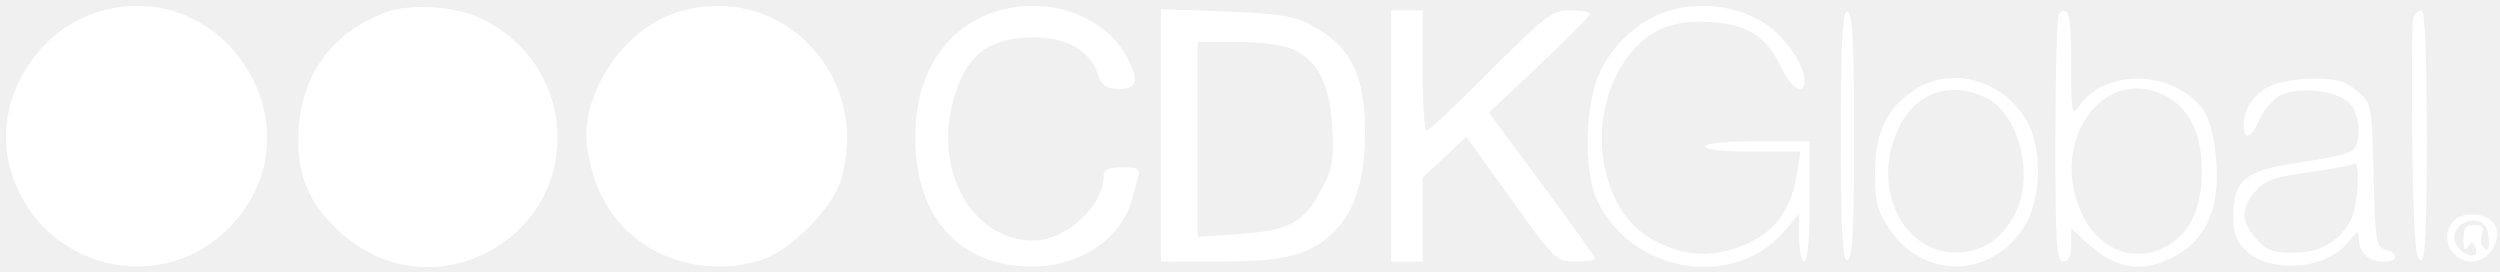
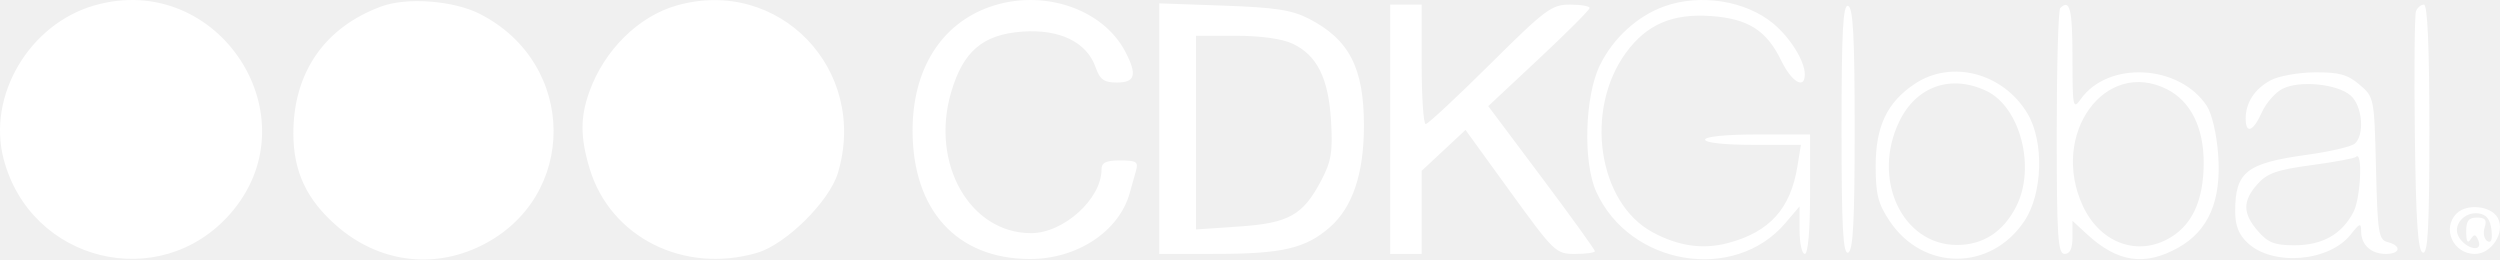
- <svg xmlns="http://www.w3.org/2000/svg" width="239" height="26" viewBox="0 0 239 26" fill="none">
-   <path fill-rule="evenodd" clip-rule="evenodd" d="M9.572 1.073C3.362 2.861 -0.68 9.769 0.912 15.876C3.493 25.776 15.739 28.811 22.431 21.21C30.572 11.962 21.438 -2.341 9.572 1.073ZM36.874 1.183C31.47 3.2 28.488 7.572 28.511 13.45C28.526 17.095 29.781 19.782 32.648 22.306C36.607 25.791 41.785 26.506 46.403 24.205C55.655 19.594 55.587 6.692 46.286 1.901C43.772 0.606 39.33 0.267 36.874 1.183ZM65.023 1.085C61.396 2.127 58.142 5.367 56.718 9.359C55.834 11.839 55.838 13.775 56.736 16.784C58.709 23.397 65.71 26.954 72.692 24.892C75.439 24.081 79.581 19.939 80.392 17.192C83.326 7.259 74.767 -1.711 65.023 1.085ZM94.842 1.224C90.199 2.881 87.5 7.253 87.5 13.12C87.5 20.784 91.716 25.462 98.645 25.489C103.169 25.506 107.176 22.835 108.192 19.125C108.362 18.506 108.627 17.55 108.783 17C109.029 16.134 108.828 16 107.283 16C105.912 16 105.5 16.204 105.5 16.883C105.5 19.704 101.885 23 98.79 23C92.951 23 89.183 16.286 91.177 9.43C92.325 5.481 94.199 3.872 97.972 3.599C101.511 3.343 104.091 4.609 104.93 7.013C105.352 8.225 105.731 8.5 106.974 8.5C108.716 8.5 108.916 7.753 107.768 5.535C105.608 1.358 99.85 -0.562 94.842 1.224ZM159.119 1.167C156.542 2.103 154.242 4.225 152.976 6.839C151.539 9.803 151.356 16.17 152.627 19.005C155.817 26.126 165.791 27.802 170.645 22.033L172 20.424V22.712C172 23.97 172.225 25 172.5 25C172.804 25 173 22.75 173 19.25V13.5H168C165 13.5 163 13.7 163 14C163 14.297 164.854 14.5 167.564 14.5H172.128L171.799 16.552C171.143 20.655 169.153 22.881 165.188 23.95C162.795 24.593 160.458 24.256 157.991 22.907C152.786 20.064 151.482 11.126 155.469 5.622C157.44 2.901 159.892 1.836 163.573 2.102C167.106 2.357 168.854 3.478 170.25 6.383C171.245 8.454 172.5 9.203 172.5 7.725C172.5 6.438 171.127 4.197 169.502 2.829C166.878 0.621 162.54 -0.073 159.119 1.167ZM111 12.94V25L116.375 24.997C122.706 24.994 124.925 24.474 127.222 22.457C129.415 20.532 130.5 17.285 130.5 12.645C130.5 7.094 129.103 4.356 125.25 2.354C123.639 1.518 122.06 1.274 117.125 1.097L111 0.879V12.94ZM133 13V25H134.5H136V20.999V16.998L138.088 15.031L140.177 13.063L144.457 19.032C148.622 24.841 148.786 25 150.618 25C151.653 25 152.5 24.881 152.5 24.734C152.5 24.588 150.215 21.387 147.422 17.62L142.344 10.773L147.172 6.212C149.827 3.703 152 1.504 152 1.325C152 1.147 151.152 1 150.117 1C148.381 1 147.785 1.45 142.5 6.75C139.346 9.912 136.594 12.5 136.383 12.5C136.172 12.5 136 9.912 136 6.75V1H134.5H133V13ZM176 13C176 22.445 176.136 25.038 176.625 24.875C177.101 24.716 177.25 21.889 177.25 13C177.25 4.111 177.101 1.284 176.625 1.125C176.136 0.962 176 3.555 176 13ZM196.833 1.333C196.65 1.516 196.5 6.917 196.5 13.334C196.5 23.37 196.605 25 197.25 25C197.76 25 198 24.489 198 23.407V21.813L199.375 23.096C202.285 25.809 204.868 26.2 208.057 24.408C210.958 22.777 212.197 19.883 211.882 15.475C211.738 13.463 211.284 11.495 210.79 10.742C208.171 6.744 201.387 6.386 198.78 10.108C198.051 11.149 198 10.886 198 6.112C198 1.43 197.752 0.414 196.833 1.333ZM230.724 1.637C230.59 1.986 230.541 7.311 230.615 13.47C230.716 21.886 230.905 24.719 231.375 24.875C231.863 25.038 232 22.453 232 13.041C232 5.103 231.824 1 231.484 1C231.2 1 230.858 1.286 230.724 1.637ZM123.697 4.758C126.037 5.869 127.127 8.084 127.367 12.214C127.54 15.194 127.39 16.099 126.411 17.971C124.68 21.282 123.331 22.038 118.574 22.363L114.5 22.643V13.322V4H118.3C120.659 4 122.705 4.287 123.697 4.758ZM182.976 8.627C180.337 10.405 179.25 12.713 179.25 16.537C179.25 19.258 179.478 20.169 180.58 21.834C183.78 26.669 190.22 26.669 193.419 21.834C195.165 19.195 195.312 14.207 193.723 11.502C191.422 7.585 186.483 6.263 182.976 8.627ZM216.887 8.28C215.356 9.111 214.5 10.433 214.5 11.967C214.5 13.496 215.222 13.221 216.035 11.381C216.428 10.491 217.312 9.469 218 9.11C219.624 8.264 223.263 8.63 224.52 9.768C225.632 10.775 225.848 13.589 224.875 14.396C224.531 14.68 222.492 15.158 220.343 15.456C214.571 16.258 213.5 17.107 213.5 20.88C213.5 22.288 213.832 23.137 214.701 23.954C217.091 26.2 222.437 25.759 224.492 23.146C225.38 22.017 225.5 21.98 225.5 22.832C225.5 24.128 226.446 25 227.85 25C229.243 25 229.375 24.215 228.04 23.866C227.162 23.636 227.065 23.024 226.915 16.762C226.751 9.963 226.739 9.902 225.347 8.706C224.211 7.729 223.402 7.504 221.097 7.52C219.531 7.531 217.637 7.873 216.887 8.28ZM189.777 9.296C193.038 10.844 194.535 16.717 192.624 20.465C191.387 22.89 189.478 24.137 187 24.137C181.762 24.137 178.832 17.762 181.519 12.211C183.144 8.854 186.413 7.7 189.777 9.296ZM206.985 9.139C209.243 10.282 210.5 12.809 210.5 16.206C210.5 19.957 209.331 22.407 206.957 23.631C203.922 25.197 200.543 23.803 198.969 20.336C195.855 13.478 201.095 6.159 206.985 9.139ZM224.767 20.967C223.654 23.119 221.808 24.166 219.131 24.166C217.259 24.166 216.628 23.919 215.671 22.805C214.203 21.099 214.191 19.907 215.625 18.277C216.546 17.23 217.473 16.901 220.75 16.456C222.95 16.158 224.862 15.8 225 15.66C225.666 14.984 225.462 19.623 224.767 20.967ZM234.6 21.1C233.164 22.536 234.262 25 236.338 25C237.94 25 239.254 22.91 238.518 21.534C237.897 20.374 235.582 20.117 234.6 21.1ZM237.913 22.678C238.022 23.634 237.891 23.992 237.518 23.761C237.21 23.571 237.096 22.985 237.263 22.458C237.496 21.725 237.324 21.5 236.533 21.5C235.737 21.5 235.502 21.816 235.507 22.875C235.513 23.819 235.648 24.041 235.938 23.583C236.275 23.05 236.425 23.083 236.678 23.744C237.1 24.845 235.559 24.571 234.832 23.417C234.137 22.312 235.281 20.898 236.706 21.101C237.437 21.206 237.799 21.678 237.913 22.678Z" fill="white" />
+ <svg xmlns="http://www.w3.org/2000/svg" width="395" height="41" viewBox="0 0 395 41" fill="none">
+   <path fill-rule="evenodd" clip-rule="evenodd" d="M14.94 0.848C4.64 3.782 -2.063 15.121 0.577 25.145C4.858 41.395 25.169 46.377 36.267 33.9C49.768 18.721 34.619 -4.756 14.94 0.848ZM60.221 1.029C51.257 4.339 46.312 11.516 46.351 21.163C46.375 27.145 48.457 31.556 53.213 35.7C59.778 41.419 68.367 42.592 76.024 38.816C91.37 31.248 91.258 10.072 75.831 2.206C71.66 0.081 64.294 -0.476 60.221 1.029ZM106.907 0.869C100.891 2.578 95.495 7.897 93.133 14.448C91.666 18.52 91.673 21.698 93.162 26.636C96.434 37.49 108.047 43.329 119.626 39.944C124.181 38.612 131.051 31.813 132.396 27.305C137.263 11.002 123.068 -3.721 106.907 0.869ZM156.362 1.097C148.662 3.815 144.185 10.992 144.185 20.621C144.185 33.201 151.177 40.88 162.669 40.924C170.173 40.952 176.818 36.568 178.503 30.478C178.785 29.463 179.225 27.893 179.484 26.99C179.892 25.569 179.558 25.349 176.996 25.349C174.722 25.349 174.039 25.684 174.039 26.798C174.039 31.428 168.043 36.838 162.911 36.838C153.225 36.838 146.976 25.818 150.283 14.564C152.187 8.082 155.296 5.442 161.552 4.994C167.423 4.574 171.702 6.652 173.093 10.599C173.793 12.586 174.422 13.039 176.483 13.039C179.372 13.039 179.704 11.813 177.8 8.171C174.218 1.316 164.669 -1.835 156.362 1.097ZM262.967 1.003C258.693 2.538 254.878 6.022 252.779 10.312C250.395 15.178 250.092 25.628 252.2 30.281C257.491 41.969 274.033 44.719 282.083 35.251L284.33 32.609V36.365C284.33 38.431 284.704 40.121 285.16 40.121C285.664 40.121 285.989 36.428 285.989 30.683V21.245H277.696C272.721 21.245 269.404 21.574 269.404 22.066C269.404 22.554 272.479 22.887 276.973 22.887H284.543L283.997 26.256C282.909 32.989 279.609 36.644 273.033 38.397C269.064 39.454 265.188 38.899 261.096 36.687C252.464 32.019 250.301 17.349 256.913 8.314C260.182 3.848 264.249 2.101 270.354 2.537C276.214 2.957 279.113 4.796 281.428 9.564C283.078 12.962 285.16 14.192 285.16 11.767C285.16 9.654 282.883 5.975 280.187 3.73C275.835 0.106 268.641 -1.033 262.967 1.003ZM183.16 20.326V40.121L192.075 40.116C202.575 40.111 206.255 39.259 210.065 35.948C213.702 32.788 215.502 27.457 215.502 19.842C215.502 10.731 213.185 6.237 206.794 2.952C204.123 1.579 201.504 1.177 193.319 0.888L183.16 0.531V20.326ZM219.648 20.425V40.121H222.136H224.624V33.554V26.987L228.087 23.758L231.551 20.529L238.65 30.326C245.557 39.86 245.829 40.121 248.868 40.121C250.584 40.121 251.989 39.925 251.989 39.685C251.989 39.445 248.199 34.191 243.567 28.009L235.145 16.769L243.153 9.282C247.556 5.165 251.16 1.556 251.16 1.262C251.16 0.969 249.754 0.728 248.037 0.728C245.158 0.728 244.169 1.466 235.404 10.166C230.173 15.357 225.609 19.604 225.259 19.604C224.909 19.604 224.624 15.357 224.624 10.166V0.728H222.136H219.648V20.425ZM290.965 20.425C290.965 35.927 291.19 40.184 292.001 39.916C292.791 39.656 293.038 35.015 293.038 20.425C293.038 5.835 292.791 1.194 292.001 0.934C291.19 0.666 290.965 4.923 290.965 20.425ZM325.517 1.276C325.213 1.576 324.964 10.44 324.964 20.972C324.964 37.447 325.138 40.121 326.208 40.121C327.054 40.121 327.452 39.283 327.452 37.506V34.89L329.732 36.995C334.559 41.45 338.843 42.091 344.132 39.15C348.943 36.473 350.998 31.722 350.476 24.487C350.237 21.185 349.484 17.955 348.665 16.718C344.321 10.156 333.069 9.57 328.746 15.679C327.537 17.387 327.452 16.954 327.452 9.118C327.452 1.434 327.041 -0.233 325.517 1.276ZM381.726 1.773C381.503 2.348 381.422 11.088 381.545 21.196C381.712 35.009 382.026 39.66 382.805 39.917C383.615 40.184 383.842 35.94 383.842 20.493C383.842 7.463 383.55 0.728 382.986 0.728C382.515 0.728 381.948 1.199 381.726 1.773ZM204.219 6.897C208.1 8.719 209.907 12.355 210.306 19.135C210.592 24.027 210.344 25.511 208.72 28.583C205.849 34.018 203.612 35.259 195.722 35.794L188.965 36.252V20.953V5.652H195.268C199.18 5.652 202.573 6.124 204.219 6.897ZM302.534 13.246C298.158 16.165 296.355 19.953 296.355 26.23C296.355 30.696 296.733 32.191 298.561 34.924C303.868 42.86 314.549 42.86 319.854 34.924C322.75 30.593 322.994 22.406 320.359 17.965C316.542 11.537 308.351 9.368 302.534 13.246ZM358.777 12.677C356.237 14.041 354.818 16.211 354.818 18.729C354.818 21.24 356.015 20.788 357.363 17.767C358.015 16.306 359.481 14.628 360.622 14.04C363.316 12.65 369.351 13.253 371.436 15.121C373.28 16.773 373.639 21.392 372.025 22.715C371.454 23.182 368.073 23.966 364.508 24.456C354.935 25.772 353.159 27.165 353.159 33.359C353.159 35.669 353.71 37.064 355.151 38.404C359.115 42.09 367.981 41.366 371.39 37.079C372.862 35.225 373.061 35.164 373.061 36.563C373.061 38.689 374.63 40.121 376.959 40.121C379.269 40.121 379.488 38.832 377.274 38.259C375.818 37.882 375.657 36.878 375.408 26.6C375.136 15.439 375.116 15.34 372.808 13.376C370.924 11.774 369.582 11.404 365.759 11.43C363.162 11.448 360.02 12.009 358.777 12.677ZM313.814 14.346C319.222 16.885 321.705 26.526 318.536 32.677C316.484 36.658 313.318 38.704 309.208 38.704C300.521 38.704 295.661 28.24 300.118 19.13C302.813 13.62 308.235 11.726 313.814 14.346ZM342.354 14.088C346.099 15.963 348.184 20.112 348.184 25.688C348.184 31.845 346.245 35.864 342.307 37.874C337.274 40.444 331.67 38.157 329.059 32.466C323.894 21.209 332.585 9.196 342.354 14.088ZM371.846 33.502C370 37.034 366.938 38.753 362.498 38.753C359.394 38.753 358.347 38.346 356.76 36.519C354.325 33.718 354.305 31.762 356.683 29.087C358.211 27.369 359.748 26.828 365.183 26.098C368.832 25.608 372.003 25.02 372.232 24.791C373.337 23.681 372.998 31.296 371.846 33.502ZM388.154 33.72C385.772 36.077 387.593 40.121 391.036 40.121C393.693 40.121 395.873 36.69 394.652 34.431C393.622 32.528 389.783 32.107 388.154 33.72ZM393.649 36.31C393.829 37.878 393.612 38.467 392.994 38.087C392.483 37.776 392.294 36.814 392.571 35.949C392.957 34.746 392.672 34.376 391.36 34.376C390.04 34.376 389.65 34.895 389.658 36.633C389.668 38.182 389.892 38.546 390.373 37.795C390.932 36.921 391.181 36.975 391.6 38.06C392.3 39.866 389.744 39.417 388.539 37.523C387.386 35.709 389.283 33.388 391.647 33.721C392.859 33.893 393.46 34.669 393.649 36.31Z" fill="white" />
</svg>
